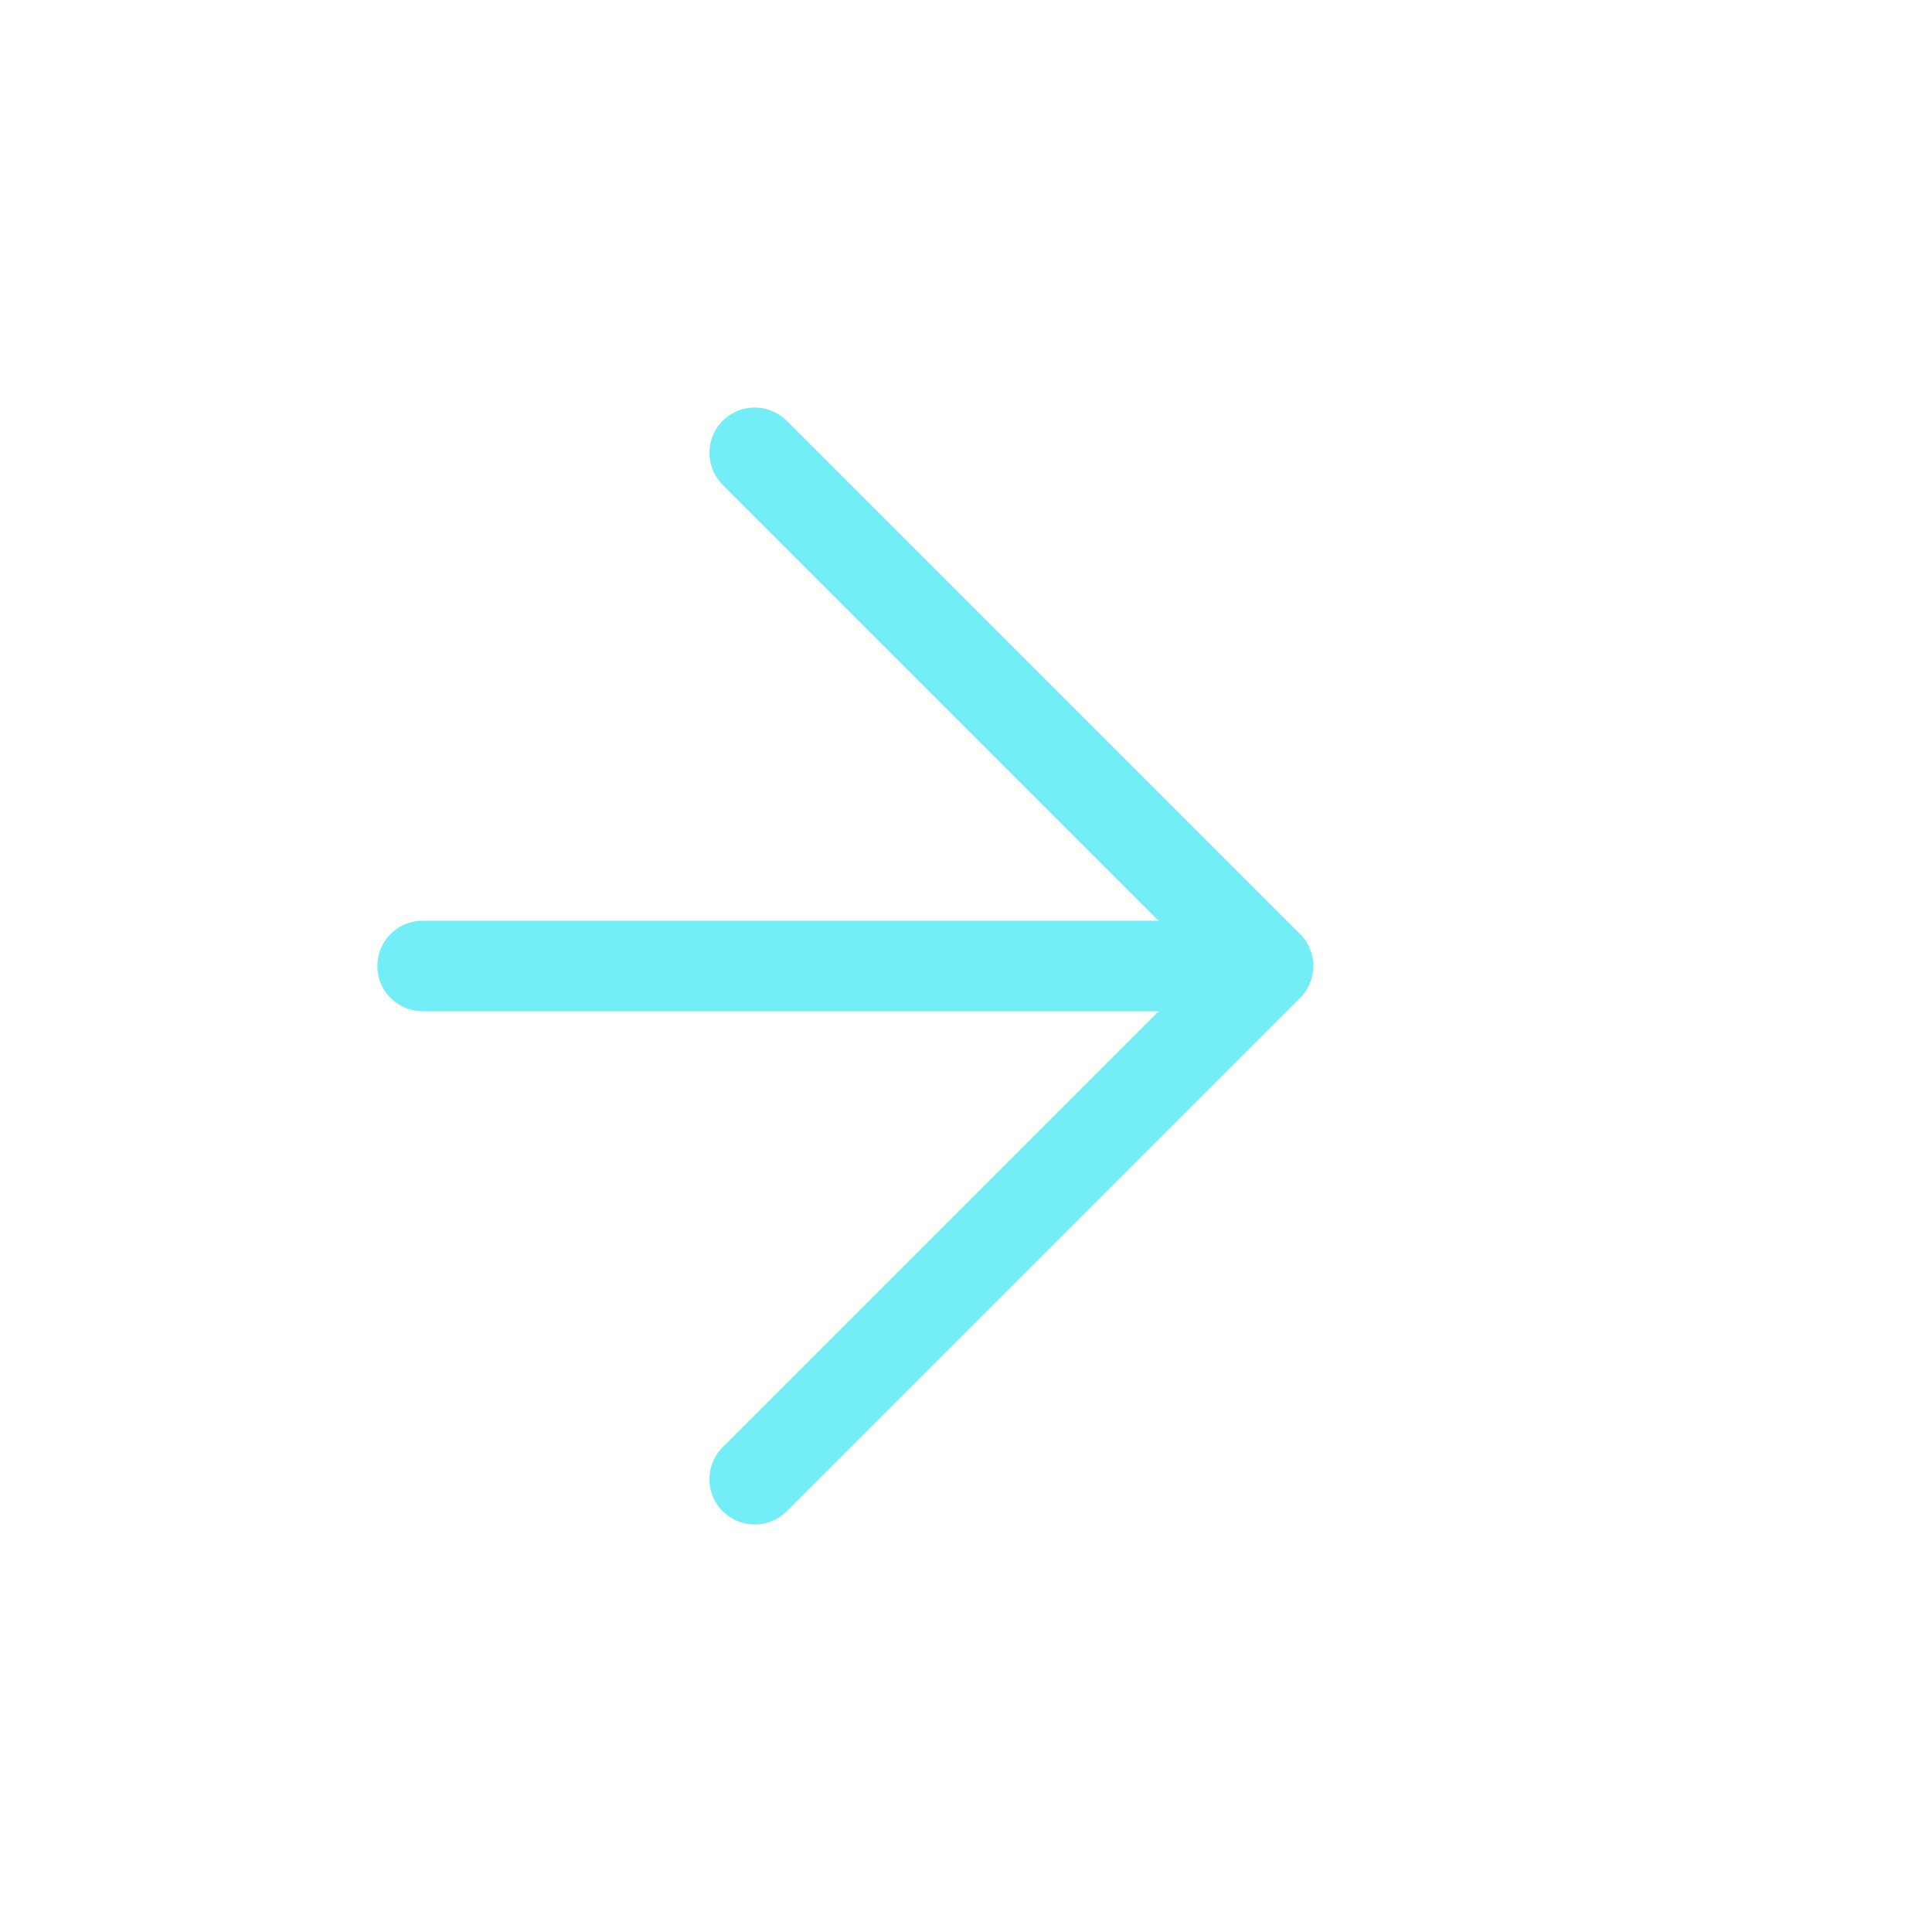
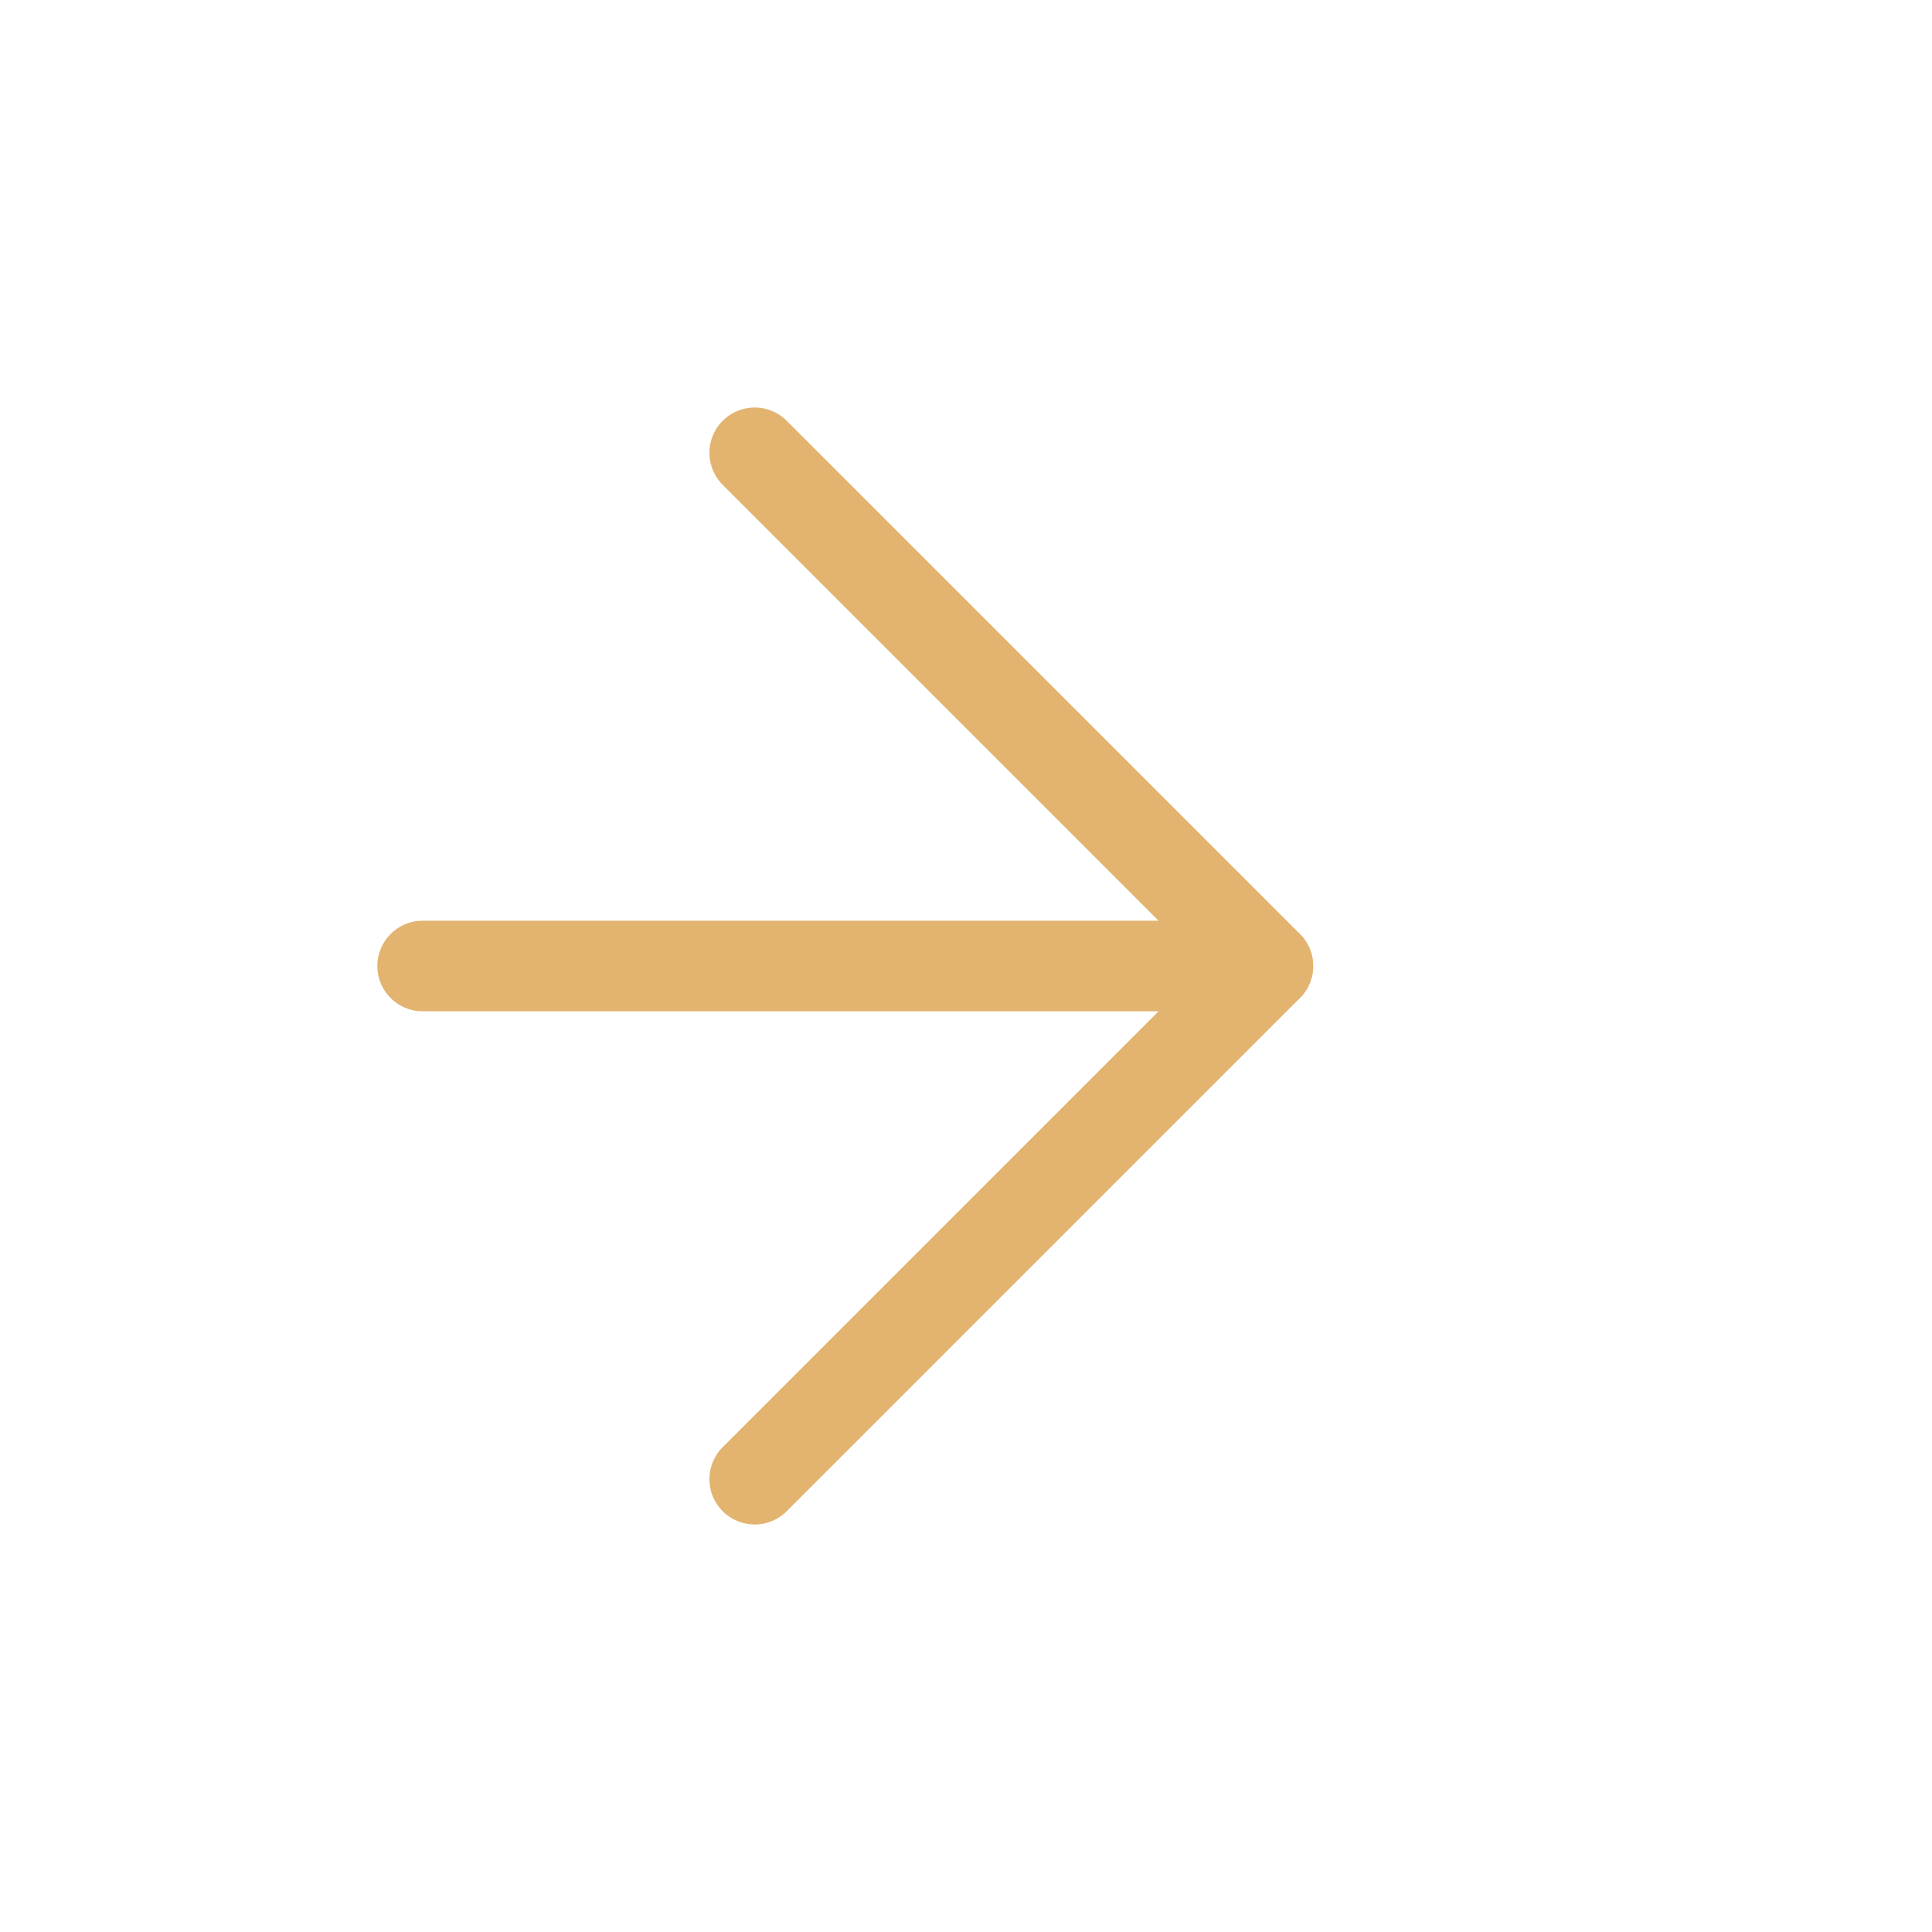
<svg xmlns="http://www.w3.org/2000/svg" width="20" height="20" viewBox="0 0 64 64">
-   <g fill="none" stroke="#73EEF7" stroke-width="3" stroke-linecap="round" stroke-linejoin="round">
+   <g fill="none" stroke="#E2B470" stroke-width="3" stroke-linecap="round" stroke-linejoin="round">
    <path d="M25 15l17 17-17 17" />
    <path d="M42 32H14" />
  </g>
</svg>
